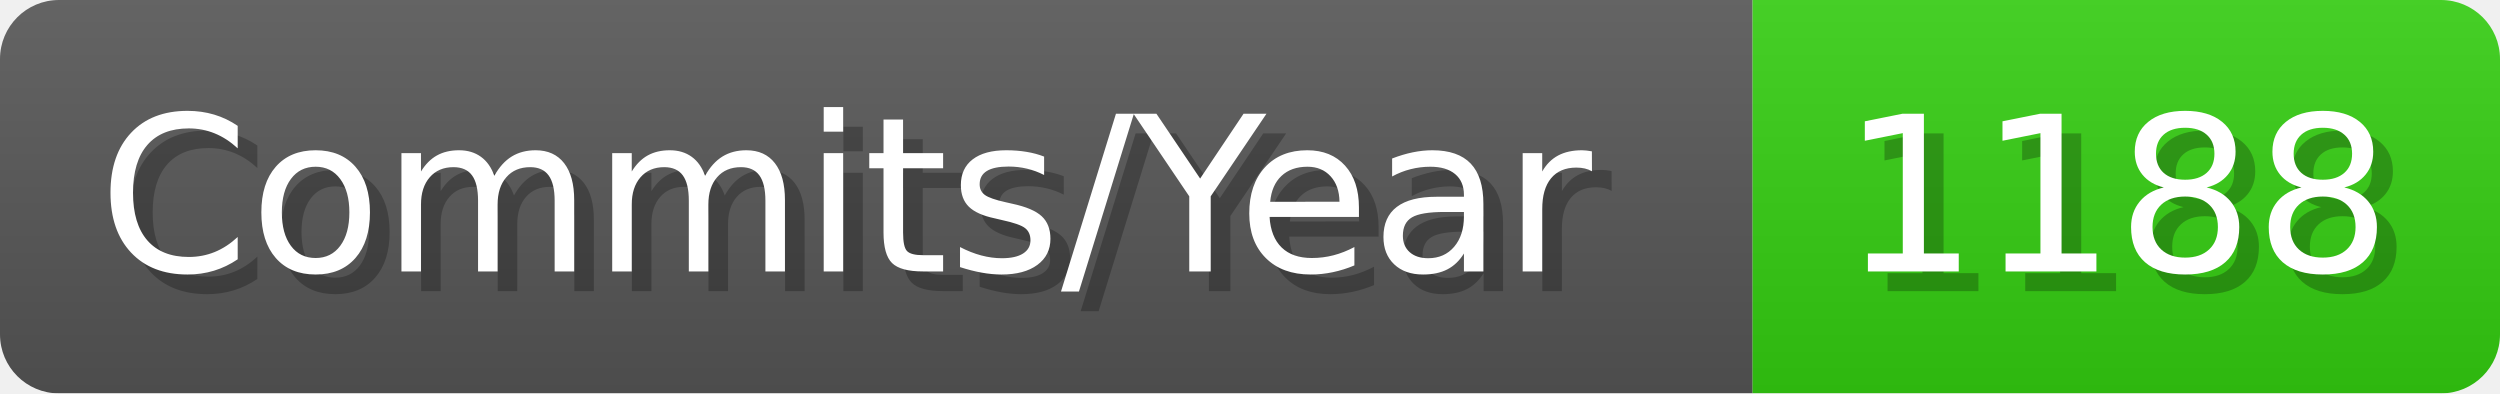
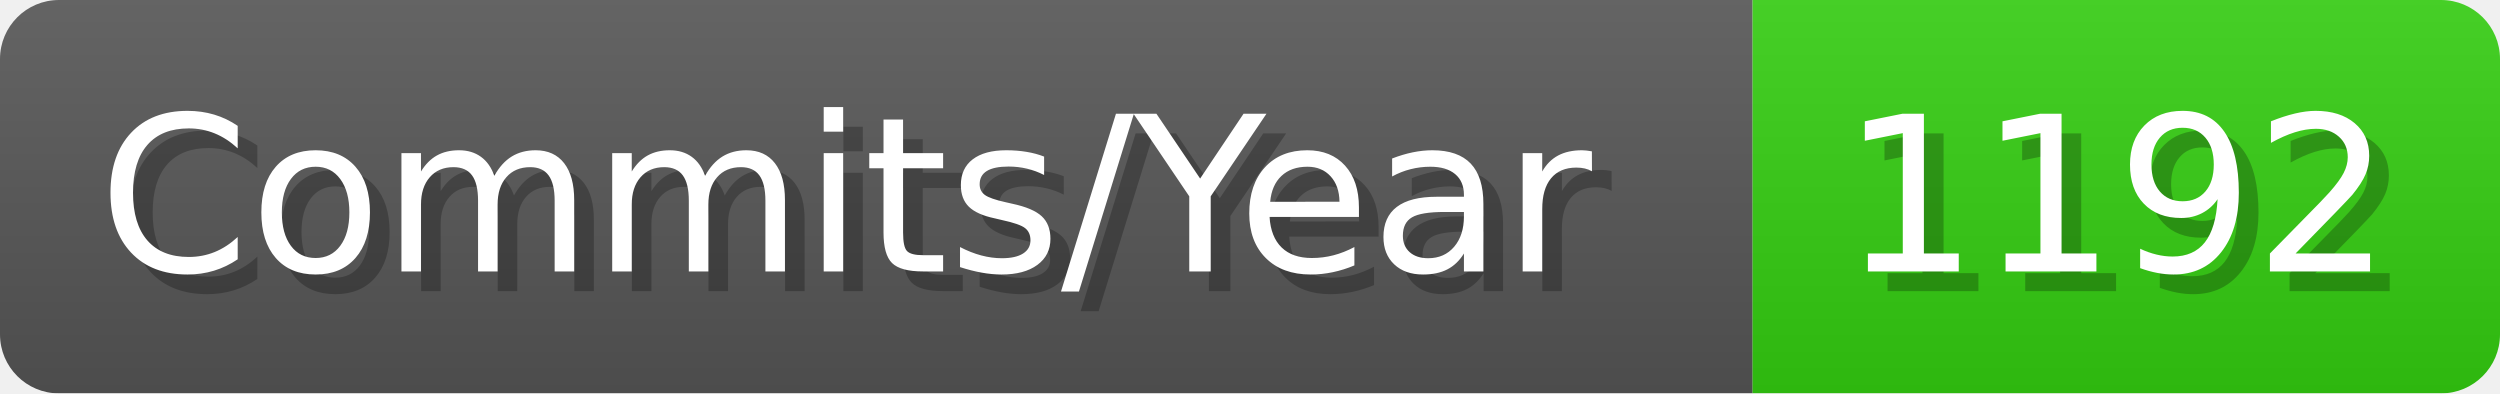
- <svg xmlns="http://www.w3.org/2000/svg" width="127.1" height="20" viewBox="0 0 1271 200" role="img" aria-label="Commits/Year: 1188">
+ <svg xmlns="http://www.w3.org/2000/svg" width="127.1" height="20" viewBox="0 0 1271 200" role="img" aria-label="Commits/Year: 1192">
  <linearGradient id="aUPdi" x2="0" y2="100%">
    <stop offset="0" stop-opacity=".1" stop-color="#EEE" />
    <stop offset="1" stop-opacity=".1" />
  </linearGradient>
  <mask id="WfAiQ">
    <rect width="1271" height="200" rx="30" fill="#FFF" />
  </mask>
  <g mask="url(#WfAiQ)">
    <rect width="891" height="200" fill="#555" />
    <rect width="380" height="200" fill="#3C1" x="891" />
    <rect width="1271" height="200" fill="url(#aUPdi)" />
  </g>
  <g aria-hidden="true" fill="#fff" text-anchor="start" font-family="Verdana,DejaVu Sans,sans-serif" font-size="110">
    <text x="60" y="148" textLength="791" fill="#000" opacity="0.25">Commits/Year</text>
    <text x="50" y="138" textLength="791">Commits/Year</text>
-     <text x="946" y="148" textLength="280" fill="#000" opacity="0.25">1188</text>
-     <text x="936" y="138" textLength="280">1188</text>
+     <text x="946" y="148" textLength="280" fill="#000" opacity="0.25">1192</text>
+     <text x="936" y="138" textLength="280">1192</text>
  </g>
</svg>
